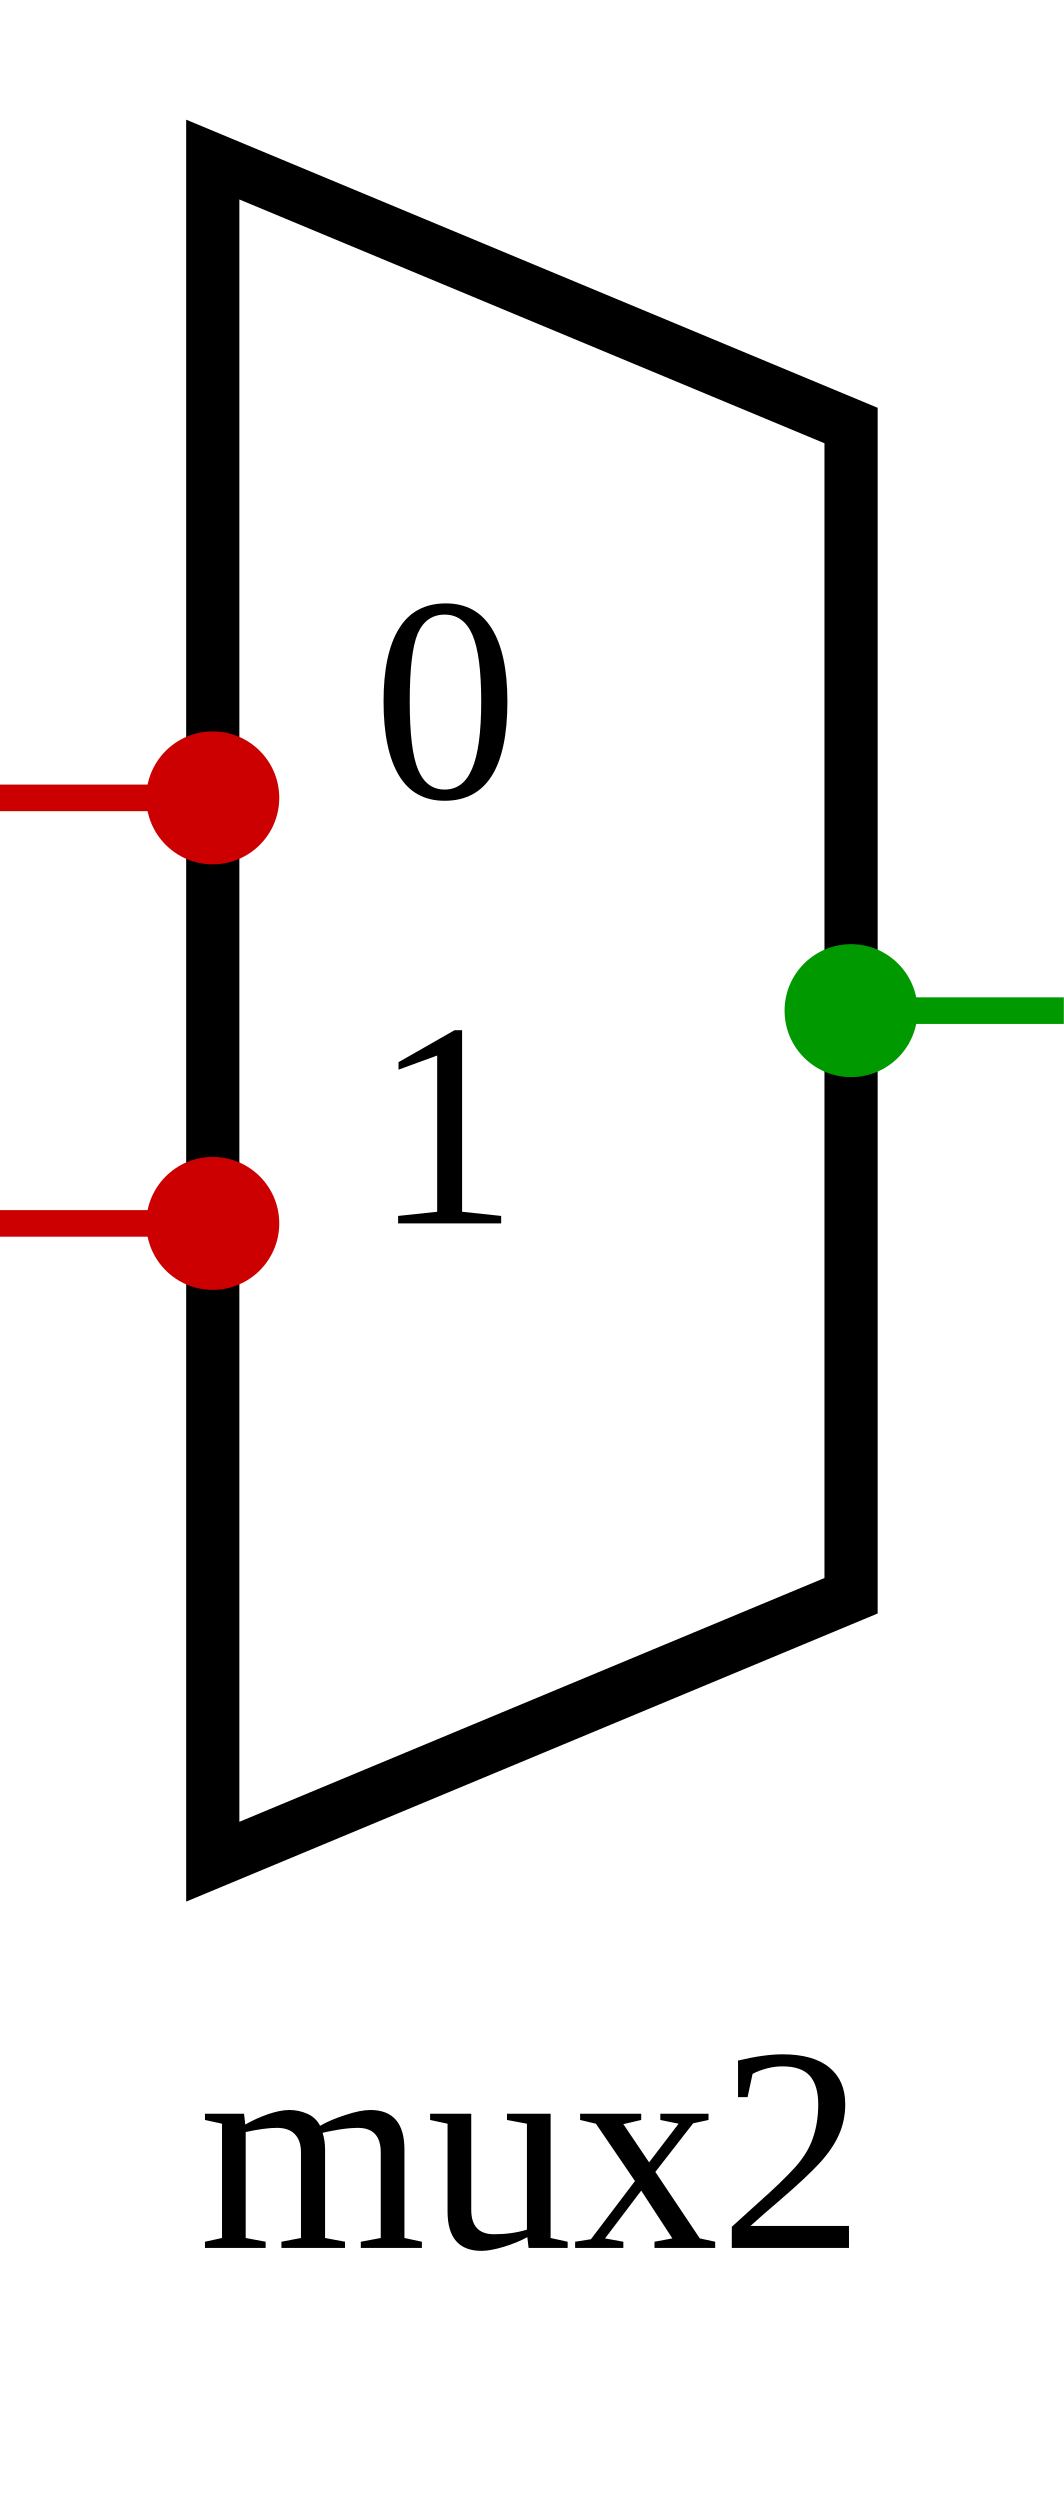
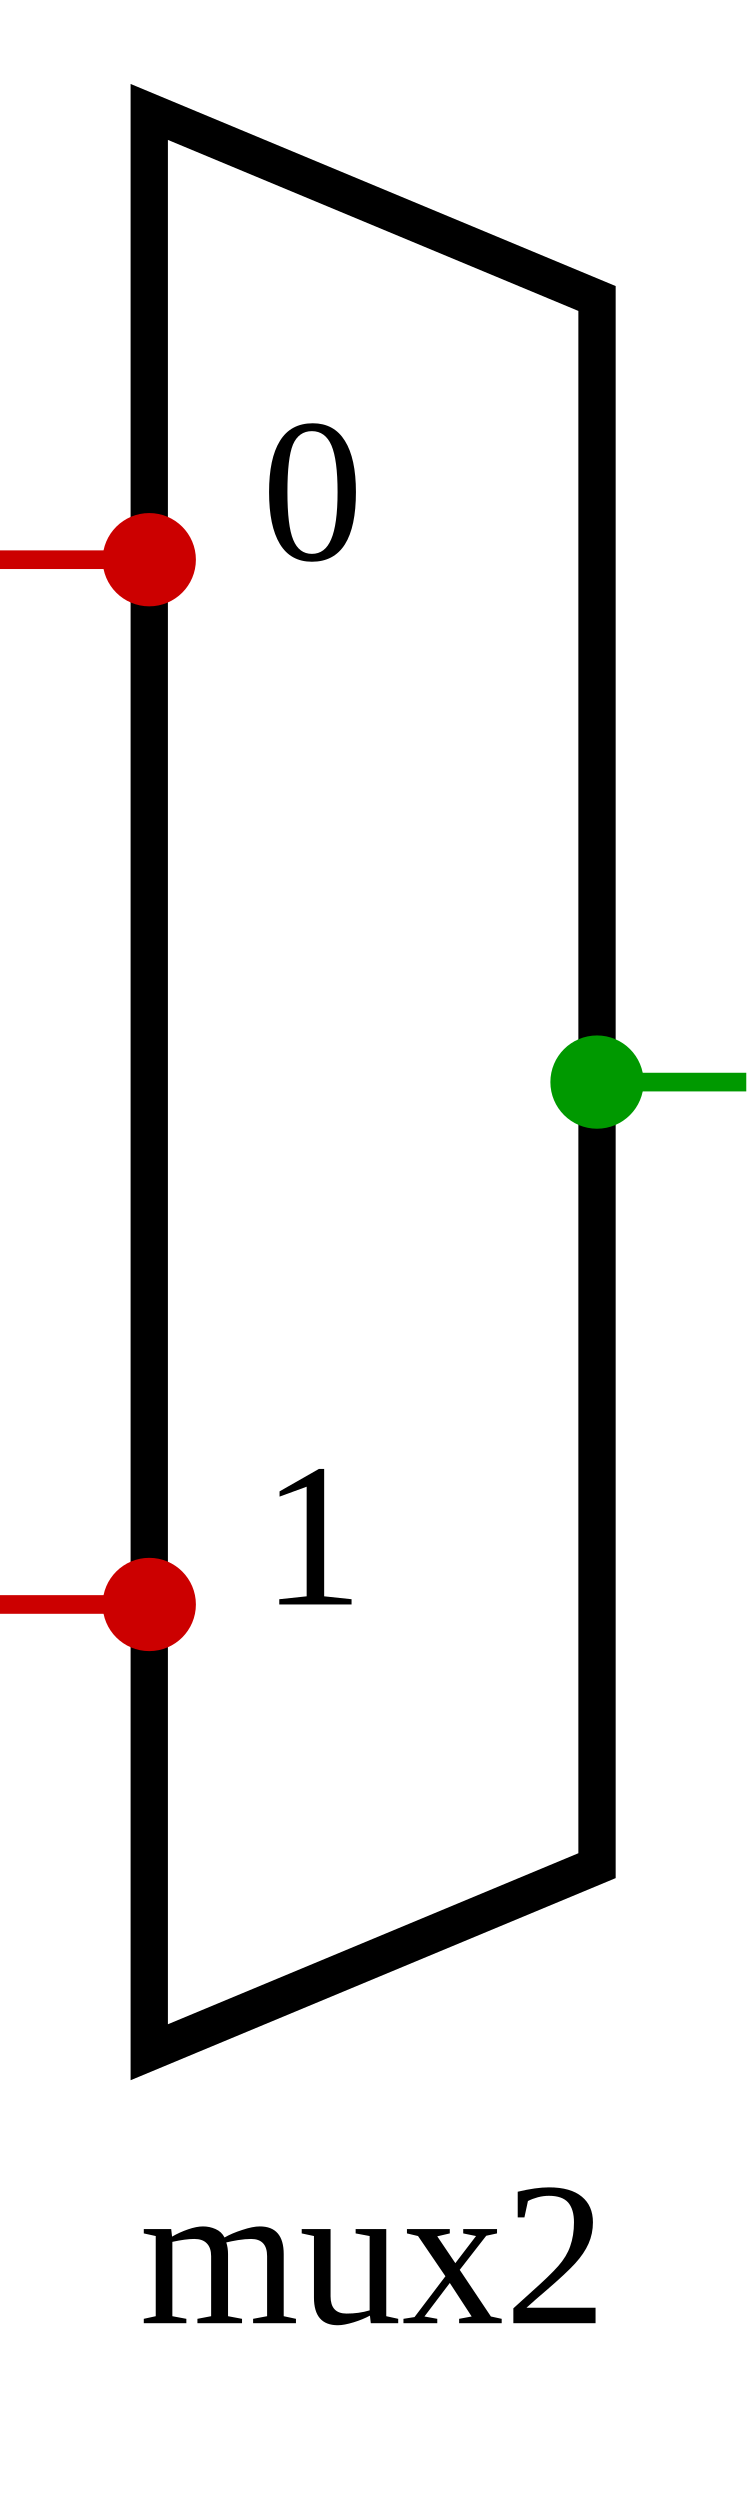
- <svg xmlns="http://www.w3.org/2000/svg" width="40" height="94" viewBox="0 0 40 94">
-   <polygon points="8,6 8,70 32,60 32,16" fill="none" stroke="#000000" stroke-width="2" />
+ <svg xmlns="http://www.w3.org/2000/svg" width="40" height="134" viewBox="0 0 40 134">
+   <polygon points="8,6 8,110 32,100 32,16" fill="none" stroke="#000000" stroke-width="2" />
  <line x1="0" y1="30" x2="8" y2="30" stroke="#c00" stroke-width="1" />
  <circle cx="8" cy="30" r="2.5" fill="#c00" />
-   <line x1="0" y1="46" x2="8" y2="46" stroke="#c00" stroke-width="1" />
-   <circle cx="8" cy="46" r="2.5" fill="#c00" />
-   <line x1="32" y1="38" x2="40" y2="38" stroke="#090" stroke-width="1" />
-   <circle cx="32" cy="38" r="2.5" fill="#090" />
+   <line x1="0" y1="86" x2="8" y2="86" stroke="#c00" stroke-width="1" />
+   <circle cx="8" cy="86" r="2.5" fill="#c00" />
+   <line x1="32" y1="58" x2="40" y2="58" stroke="#090" stroke-width="1" />
+   <circle cx="32" cy="58" r="2.5" fill="#090" />
  <text x="14" y="30" font-size="11" fill="#000000">0</text>
-   <text x="14" y="46" font-size="11" fill="#000000">1</text>
-   <text x="20" y="82" font-size="11" fill="#000000" text-anchor="middle" dominant-baseline="middle">mux2</text>
+   <text x="14" y="86" font-size="11" fill="#000000">1</text>
+   <text x="20" y="122" font-size="11" fill="#000000" text-anchor="middle" dominant-baseline="middle">mux2</text>
</svg>
